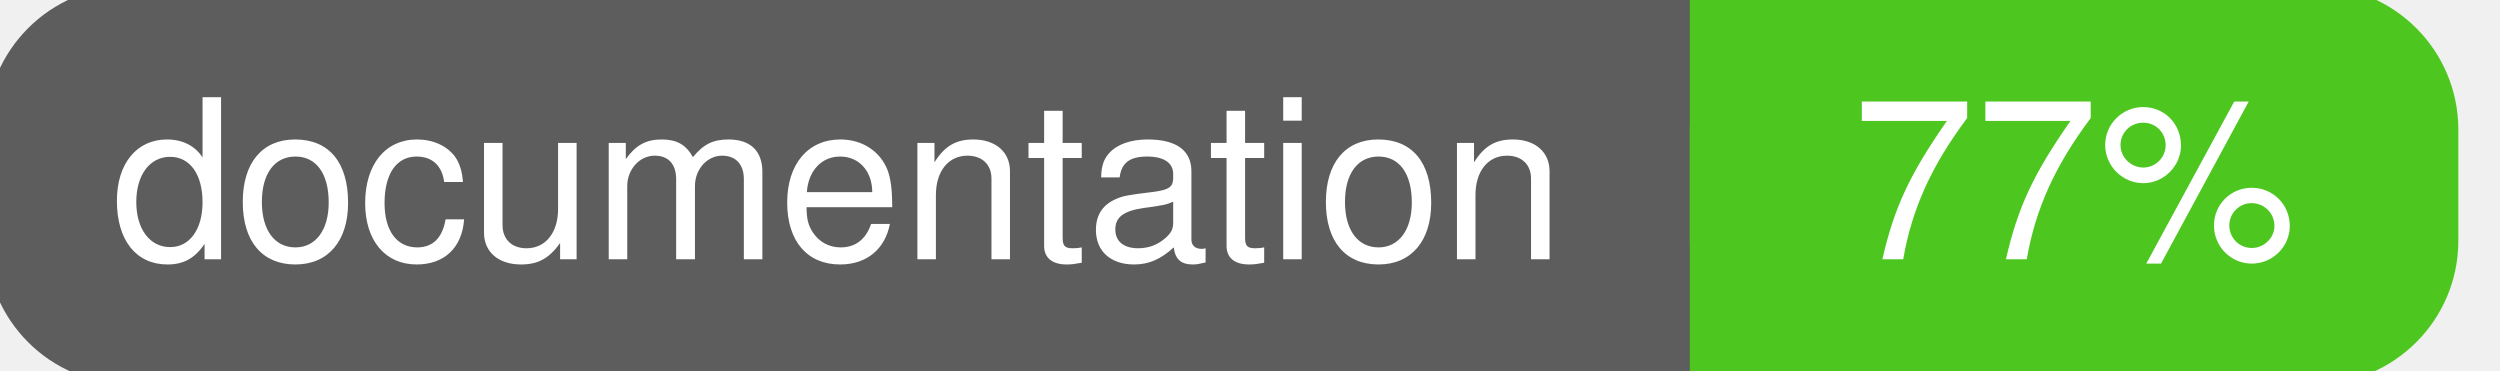
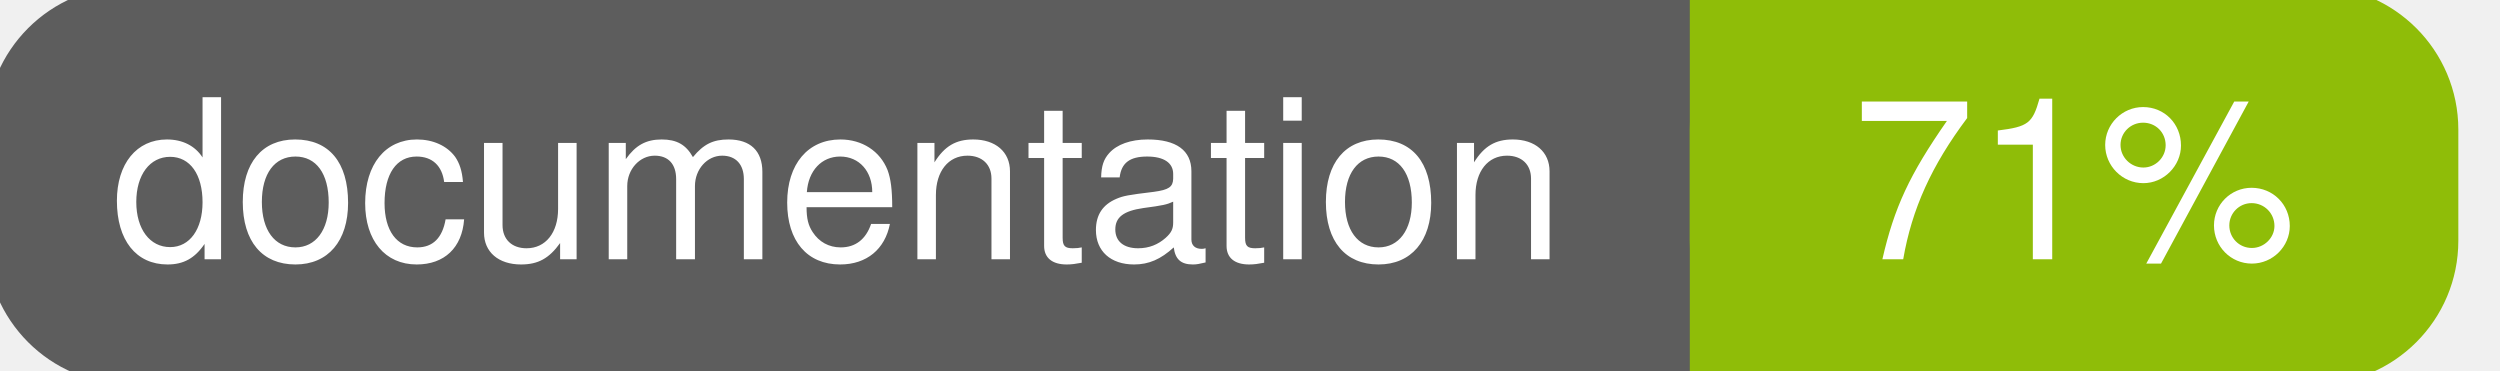
<svg xmlns="http://www.w3.org/2000/svg" width="135" height="20">
  <g>
    <rect id="svg_1" height="20" width="130" y="0" x="0" stroke-width="1.5" stroke="#5d5d5d" fill="#5d5d5d" rx="7" ry="7" />
-     <rect id="svg_2" height="20" width="40" y="0" x="92" stroke-width="1.5" stroke="#4dc71f" fill="#4dc71f" rx="7" ry="7" />
-     <rect id="svg_3" height="20" width="22" y="0" x="92" stroke-width="1.5" stroke="#4dc71f" fill="#4dc71f" />
+     <rect id="svg_2" height="20" width="40" y="0" x="92" stroke-width="1.5" stroke="#8fbd08" fill="#8fbd08" rx="7" ry="7" />
+     <rect id="svg_3" height="20" width="22" y="0" x="92" stroke-width="1.5" stroke="#8fbd08" fill="#8fbd08" />
    <text xml:space="preserve" text-anchor="start" font-family="Helvetica, Arial, sans-serif" font-size="12" id="svg_4" y="14" x="6" stroke-width="0" stroke="#5d5d5d" fill="#ffffff">documentation</text>
-     <text xml:space="preserve" text-anchor="middle" font-family="Helvetica, Arial, sans-serif" font-size="12" id="svg_5" y="14" x="112" stroke-width="0" stroke="#5d5d5d" fill="#ffffff" style="text-anchor: middle">77%</text>
+     <text xml:space="preserve" text-anchor="middle" font-family="Helvetica, Arial, sans-serif" font-size="12" id="svg_5" y="14" x="112" stroke-width="0" stroke="#5d5d5d" fill="#ffffff" style="text-anchor: middle">71%</text>
  </g>
</svg>
